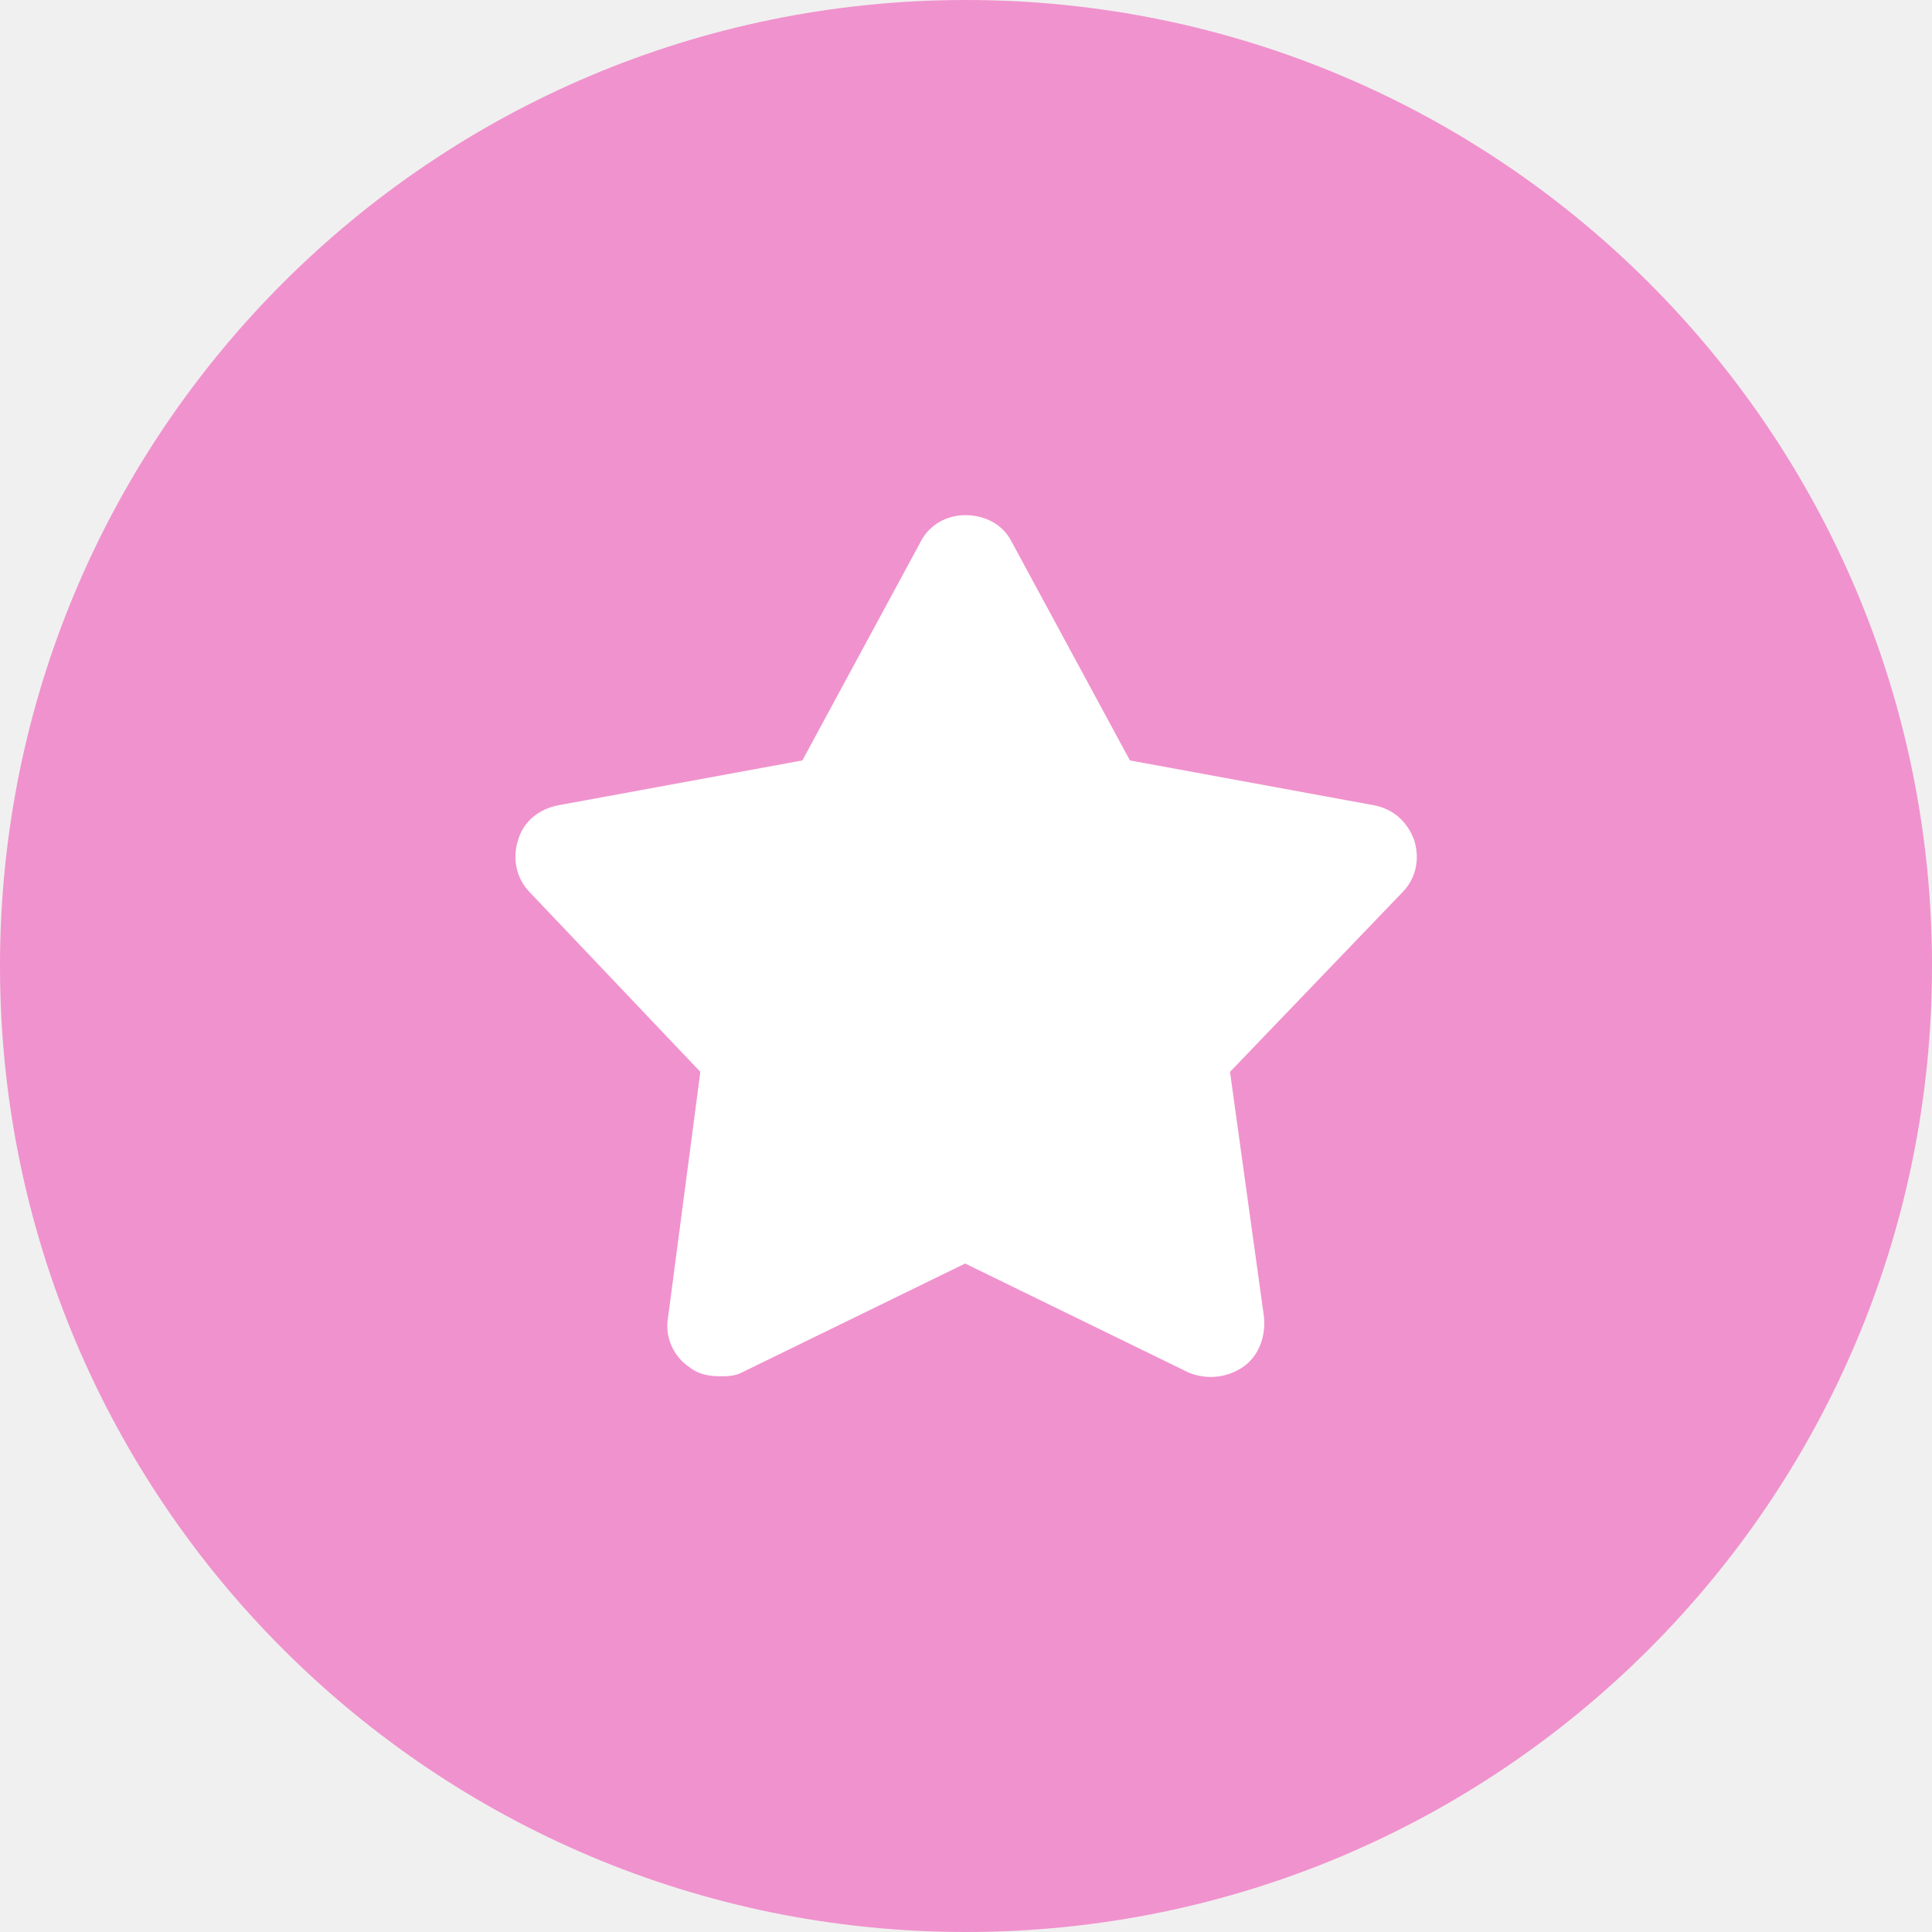
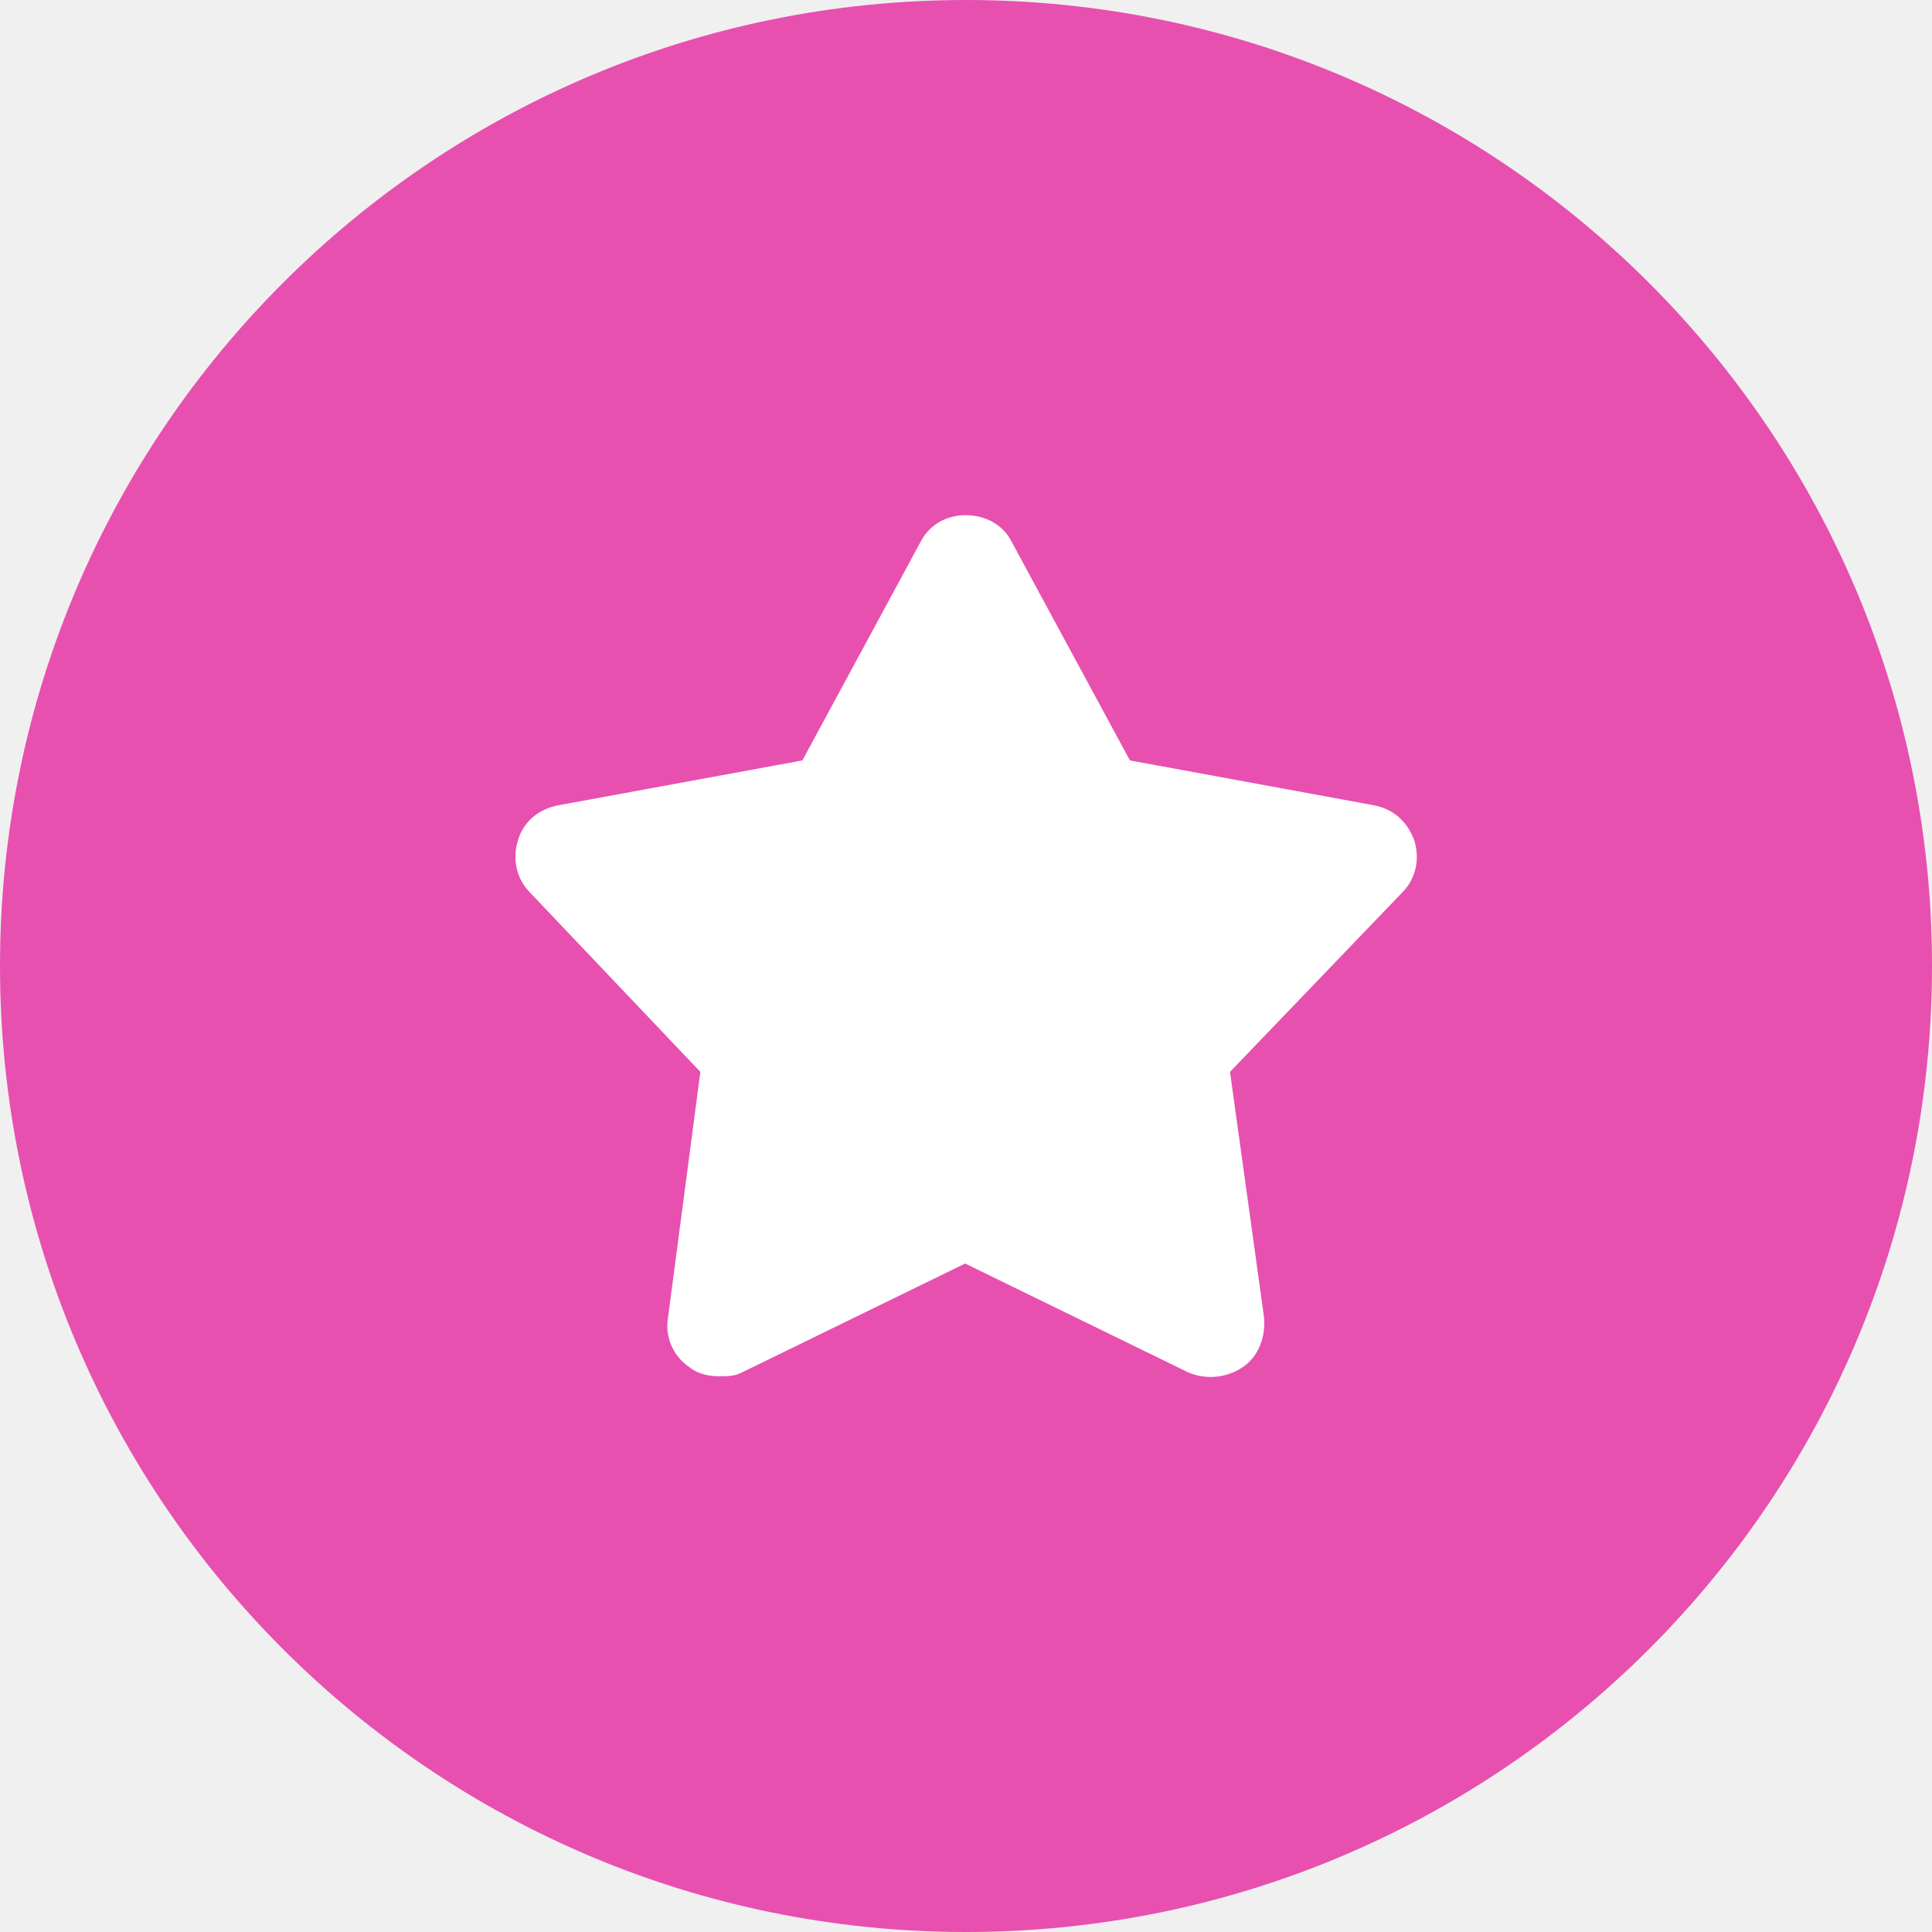
<svg xmlns="http://www.w3.org/2000/svg" version="1.1" viewBox="0 0 20 20">
  <g fill="none" fill-rule="evenodd">
    <g transform="translate(-77 -393)">
      <g transform="translate(60 378)">
        <g transform="translate(17 15)">
-           <circle cx="10" cy="10" r="10" fill="#F092CD" />
+           <circle cx="10" cy="10" r="10" fill="#E750AF" />
          <path d="m14.642 8.706c0.056 0.185 0.019 0.389-0.13 0.537l-1.779 1.853 0.352 2.539c0.019 0.204-0.056 0.408-0.222 0.519-0.167 0.111-0.371 0.13-0.556 0.056l-2.316-1.13-2.316 1.13c-0.074 0.037-0.148 0.037-0.222 0.037-0.111 0-0.222-0.019-0.315-0.093-0.167-0.111-0.259-0.315-0.222-0.519l0.334-2.539-1.76-1.853c-0.148-0.148-0.185-0.352-0.13-0.537 0.056-0.204 0.222-0.334 0.426-0.371l2.52-0.463 1.223-2.261c0.093-0.185 0.278-0.278 0.463-0.278 0.204 0 0.389 0.093 0.482 0.278l1.223 2.261 2.52 0.463c0.204 0.037 0.352 0.167 0.426 0.371z" fill="#fff" />
        </g>
      </g>
    </g>
  </g>
</svg>
